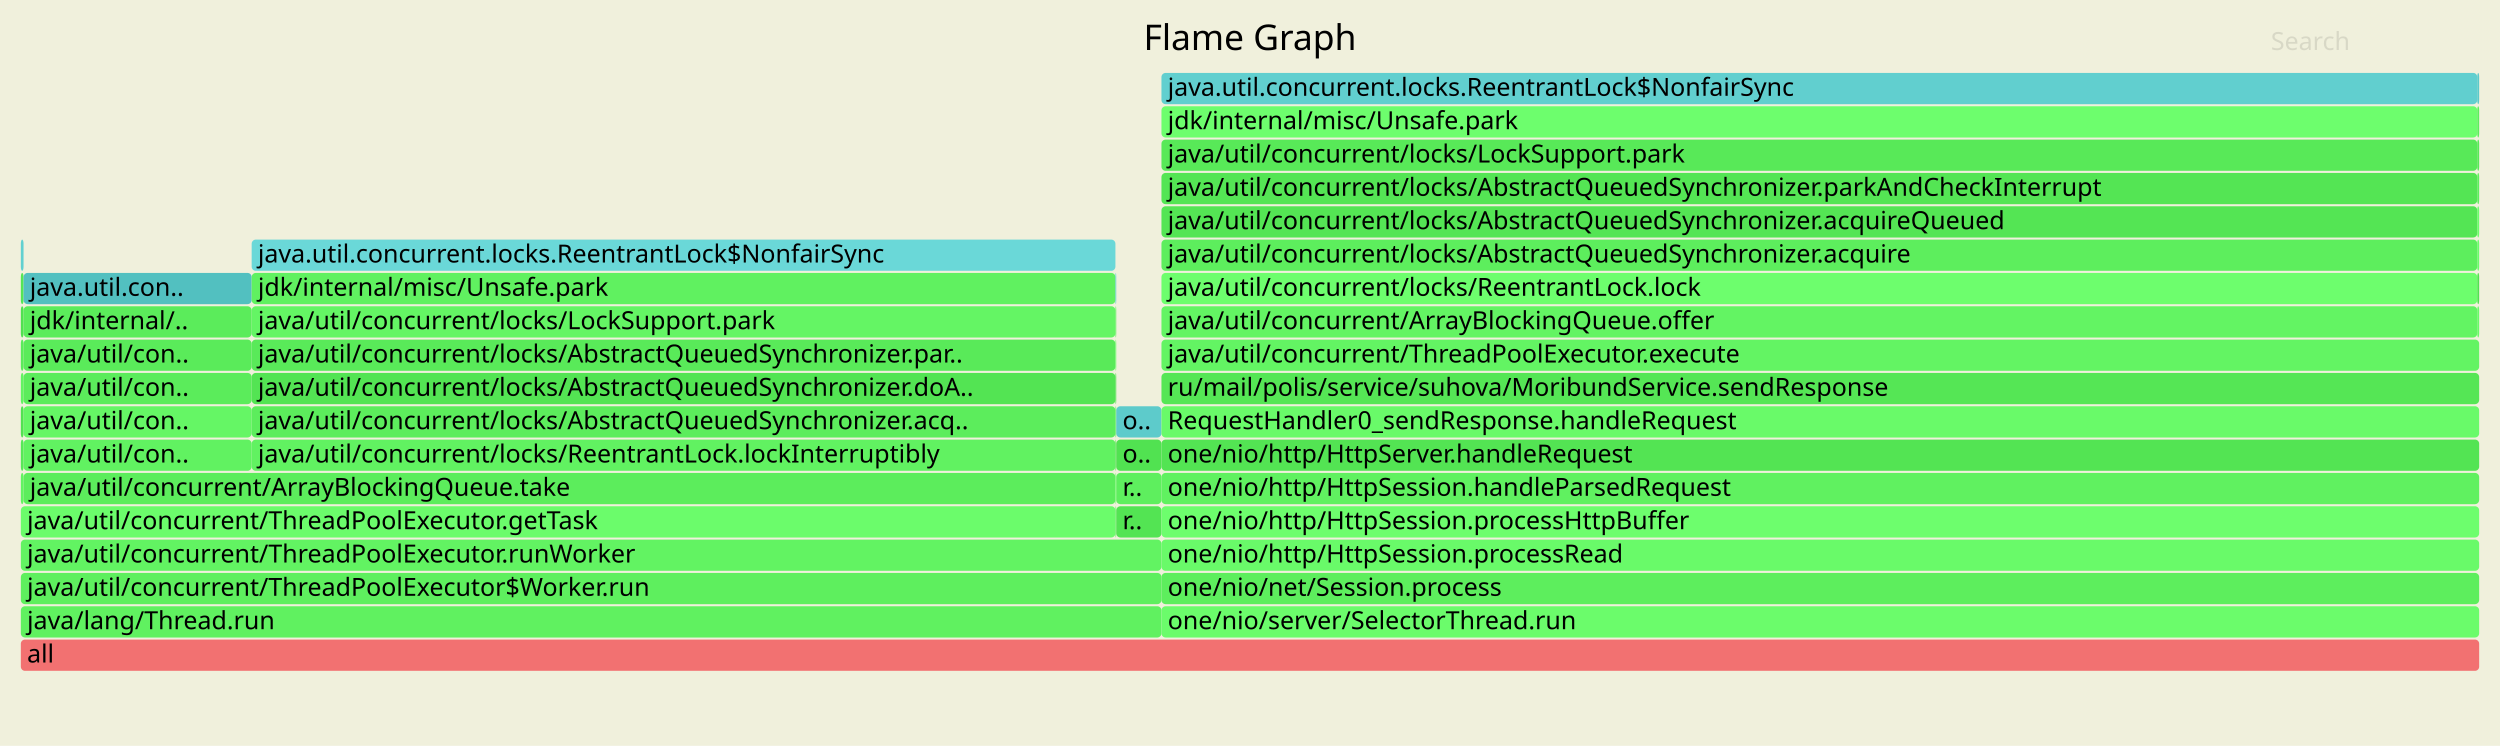
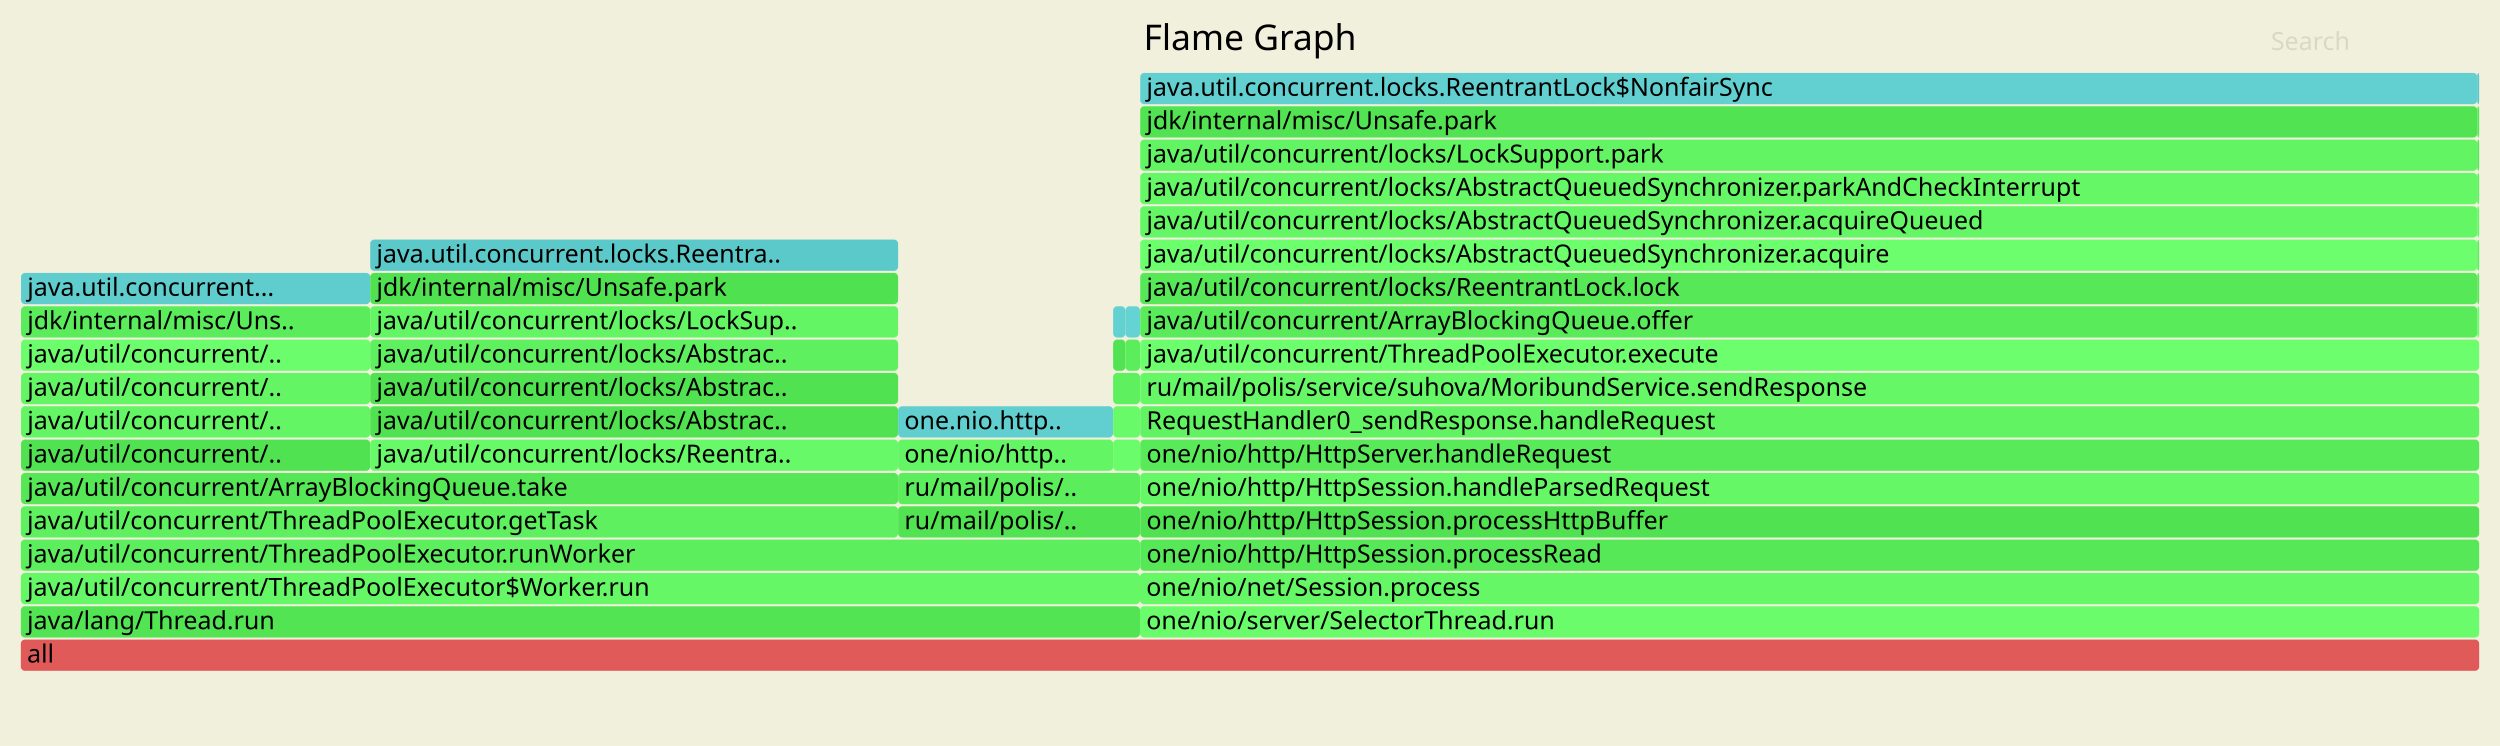
<svg xmlns="http://www.w3.org/2000/svg" version="1.1" width="1200" height="358" viewBox="0 0 1200 358">
  <style type="text/css">
	text { font-family:Verdana; font-size:12px; fill:rgb(0,0,0); }
	#search { opacity:0.1; cursor:pointer; }
	#search:hover, #search.show { opacity:1; }
	#subtitle { text-anchor:middle; font-color:rgb(160,160,160); }
	#title { text-anchor:middle; font-size:17px}
	#unzoom { cursor:pointer; }
	#frames &gt; *:hover { stroke:black; stroke-width:0.5; cursor:pointer; }
	.hide { display:none; }
	.parent { opacity:0.5; }
</style>
  <rect x="0" y="0" width="100%" height="100%" fill="rgb(240,240,220)" />
  <text id="title" x="600" y="24">Flame Graph</text>
  <text id="details" x="10" y="341"> </text>
  <text id="unzoom" x="10" y="24" class="hide">Reset Zoom</text>
  <text id="search" x="1090" y="24">Search</text>
  <text id="matched" x="1090" y="341"> </text>
  <g id="frames">
    <g>
-       <rect x="10.0" y="307.0" width="1180.0" height="15" fill="#f27171" rx="2" ry="2" />
+       <rect x="10.0" y="307.0" width="1180.0" height="15" fill="#e15a5a" rx="2" ry="2" />
      <text x="13.0" y="318.0">all</text>
    </g>
    <g>
-       <rect x="10.0" y="291.0" width="547.5" height="15" fill="#60f160" rx="2" ry="2" />
+       <rect x="10.0" y="291.0" width="537.2" height="15" fill="#53e453" rx="2" ry="2" />
      <text x="13.0" y="302.0">java/lang/Thread.run</text>
    </g>
    <g>
-       <rect x="10.0" y="275.0" width="547.5" height="15" fill="#5eef5e" rx="2" ry="2" />
+       <rect x="10.0" y="275.0" width="537.2" height="15" fill="#66f766" rx="2" ry="2" />
      <text x="13.0" y="286.0">java/util/concurrent/ThreadPoolExecutor$Worker.run</text>
    </g>
    <g>
-       <rect x="10.0" y="259.0" width="547.5" height="15" fill="#62f362" rx="2" ry="2" />
+       <rect x="10.0" y="259.0" width="537.2" height="15" fill="#5dee5d" rx="2" ry="2" />
      <text x="13.0" y="270.0">java/util/concurrent/ThreadPoolExecutor.runWorker</text>
    </g>
    <g>
-       <rect x="10.0" y="243.0" width="525.4" height="15" fill="#6bfc6b" rx="2" ry="2" />
+       <rect x="10.0" y="243.0" width="421.1" height="15" fill="#5ff05f" rx="2" ry="2" />
      <text x="13.0" y="254.0">java/util/concurrent/ThreadPoolExecutor.getTask</text>
    </g>
    <g>
-       <rect x="10.0" y="227.0" width="1.3" height="15" fill="#62f362" rx="2" ry="2" />
-       <text x="13.0" y="238.0" />
-     </g>
-     <g>
-       <rect x="10.0" y="211.0" width="1.3" height="15" fill="#57e857" rx="2" ry="2" />
-       <text x="13.0" y="222.0" />
-     </g>
-     <g>
-       <rect x="10.0" y="195.0" width="1.3" height="15" fill="#51e251" rx="2" ry="2" />
-       <text x="13.0" y="206.0" />
-     </g>
-     <g>
-       <rect x="10.0" y="179.0" width="1.3" height="15" fill="#62f362" rx="2" ry="2" />
-       <text x="13.0" y="190.0" />
-     </g>
-     <g>
-       <rect x="10.0" y="163.0" width="1.3" height="15" fill="#5aeb5a" rx="2" ry="2" />
-       <text x="13.0" y="174.0" />
-     </g>
-     <g>
-       <rect x="10.0" y="147.0" width="1.3" height="15" fill="#50e150" rx="2" ry="2" />
-       <text x="13.0" y="158.0" />
-     </g>
-     <g>
-       <rect x="10.0" y="131.0" width="1.3" height="15" fill="#55e655" rx="2" ry="2" />
-       <text x="13.0" y="142.0" />
-     </g>
-     <g>
-       <rect x="10.0" y="115.0" width="1.3" height="15" fill="#62d0d0" rx="2" ry="2" />
-       <text x="13.0" y="126.0" />
-     </g>
-     <g>
-       <rect x="11.3" y="227.0" width="524.1" height="15" fill="#5ced5c" rx="2" ry="2" />
-       <text x="14.3" y="238.0">java/util/concurrent/ArrayBlockingQueue.take</text>
-     </g>
-     <g>
-       <rect x="11.3" y="211.0" width="109.5" height="15" fill="#61f261" rx="2" ry="2" />
-       <text x="14.3" y="222.0">java/util/con..</text>
-     </g>
-     <g>
-       <rect x="11.3" y="195.0" width="109.5" height="15" fill="#65f665" rx="2" ry="2" />
-       <text x="14.3" y="206.0">java/util/con..</text>
-     </g>
-     <g>
-       <rect x="11.3" y="179.0" width="109.5" height="15" fill="#5bec5b" rx="2" ry="2" />
-       <text x="14.3" y="190.0">java/util/con..</text>
-     </g>
-     <g>
-       <rect x="11.3" y="163.0" width="109.5" height="15" fill="#5aeb5a" rx="2" ry="2" />
-       <text x="14.3" y="174.0">java/util/con..</text>
-     </g>
-     <g>
-       <rect x="11.3" y="147.0" width="109.5" height="15" fill="#5bec5b" rx="2" ry="2" />
-       <text x="14.3" y="158.0">jdk/internal/..</text>
-     </g>
-     <g>
-       <rect x="11.3" y="131.0" width="109.5" height="15" fill="#52c0c0" rx="2" ry="2" />
-       <text x="14.3" y="142.0">java.util.con..</text>
-     </g>
-     <g>
-       <rect x="120.8" y="211.0" width="414.6" height="15" fill="#61f261" rx="2" ry="2" />
-       <text x="123.8" y="222.0">java/util/concurrent/locks/ReentrantLock.lockInterruptibly</text>
-     </g>
-     <g>
-       <rect x="120.8" y="195.0" width="414.6" height="15" fill="#5ced5c" rx="2" ry="2" />
-       <text x="123.8" y="206.0">java/util/concurrent/locks/AbstractQueuedSynchronizer.acq..</text>
-     </g>
-     <g>
-       <rect x="120.8" y="179.0" width="414.6" height="15" fill="#53e453" rx="2" ry="2" />
-       <text x="123.8" y="190.0">java/util/concurrent/locks/AbstractQueuedSynchronizer.doA..</text>
-     </g>
-     <g>
-       <rect x="120.8" y="163.0" width="414.6" height="15" fill="#59ea59" rx="2" ry="2" />
-       <text x="123.8" y="174.0">java/util/concurrent/locks/AbstractQueuedSynchronizer.par..</text>
-     </g>
-     <g>
-       <rect x="120.8" y="147.0" width="414.6" height="15" fill="#64f564" rx="2" ry="2" />
-       <text x="123.8" y="158.0">java/util/concurrent/locks/LockSupport.park</text>
-     </g>
-     <g>
-       <rect x="120.8" y="131.0" width="414.6" height="15" fill="#60f160" rx="2" ry="2" />
-       <text x="123.8" y="142.0">jdk/internal/misc/Unsafe.park</text>
-     </g>
-     <g>
-       <rect x="120.8" y="115.0" width="414.6" height="15" fill="#6ad8d8" rx="2" ry="2" />
-       <text x="123.8" y="126.0">java.util.concurrent.locks.ReentrantLock$NonfairSync</text>
-     </g>
-     <g>
-       <rect x="535.4" y="243.0" width="0.4" height="15" fill="#5ff05f" rx="2" ry="2" />
-       <text x="538.4" y="254.0" />
-     </g>
-     <g>
-       <rect x="535.4" y="227.0" width="0.4" height="15" fill="#6dfe6d" rx="2" ry="2" />
-       <text x="538.4" y="238.0" />
-     </g>
-     <g>
-       <rect x="535.4" y="211.0" width="0.4" height="15" fill="#51e251" rx="2" ry="2" />
-       <text x="538.4" y="222.0" />
-     </g>
-     <g>
-       <rect x="535.4" y="195.0" width="0.4" height="15" fill="#5eef5e" rx="2" ry="2" />
-       <text x="538.4" y="206.0" />
-     </g>
-     <g>
-       <rect x="535.4" y="179.0" width="0.4" height="15" fill="#53e453" rx="2" ry="2" />
-       <text x="538.4" y="190.0" />
-     </g>
-     <g>
-       <rect x="535.4" y="163.0" width="0.4" height="15" fill="#6dfe6d" rx="2" ry="2" />
-       <text x="538.4" y="174.0" />
-     </g>
-     <g>
-       <rect x="535.4" y="147.0" width="0.4" height="15" fill="#60f160" rx="2" ry="2" />
-       <text x="538.4" y="158.0" />
-     </g>
-     <g>
-       <rect x="535.4" y="131.0" width="0.4" height="15" fill="#64d2d2" rx="2" ry="2" />
-       <text x="538.4" y="142.0" />
-     </g>
-     <g>
-       <rect x="535.8" y="243.0" width="21.7" height="15" fill="#53e453" rx="2" ry="2" />
-       <text x="538.8" y="254.0">r..</text>
-     </g>
-     <g>
-       <rect x="535.8" y="227.0" width="21.7" height="15" fill="#5eef5e" rx="2" ry="2" />
-       <text x="538.8" y="238.0">r..</text>
-     </g>
-     <g>
-       <rect x="535.8" y="211.0" width="21.7" height="15" fill="#51e251" rx="2" ry="2" />
-       <text x="538.8" y="222.0">o..</text>
-     </g>
-     <g>
-       <rect x="535.8" y="195.0" width="21.7" height="15" fill="#5dcbcb" rx="2" ry="2" />
-       <text x="538.8" y="206.0">o..</text>
-     </g>
-     <g>
-       <rect x="557.5" y="291.0" width="632.5" height="15" fill="#6bfc6b" rx="2" ry="2" />
-       <text x="560.5" y="302.0">one/nio/server/SelectorThread.run</text>
-     </g>
-     <g>
-       <rect x="557.5" y="275.0" width="632.5" height="15" fill="#5dee5d" rx="2" ry="2" />
-       <text x="560.5" y="286.0">one/nio/net/Session.process</text>
-     </g>
-     <g>
-       <rect x="557.5" y="259.0" width="632.5" height="15" fill="#69fa69" rx="2" ry="2" />
-       <text x="560.5" y="270.0">one/nio/http/HttpSession.processRead</text>
-     </g>
-     <g>
-       <rect x="557.5" y="243.0" width="632.5" height="15" fill="#6dfe6d" rx="2" ry="2" />
-       <text x="560.5" y="254.0">one/nio/http/HttpSession.processHttpBuffer</text>
-     </g>
-     <g>
-       <rect x="557.5" y="227.0" width="632.5" height="15" fill="#60f160" rx="2" ry="2" />
-       <text x="560.5" y="238.0">one/nio/http/HttpSession.handleParsedRequest</text>
-     </g>
-     <g>
-       <rect x="557.5" y="211.0" width="632.5" height="15" fill="#53e453" rx="2" ry="2" />
-       <text x="560.5" y="222.0">one/nio/http/HttpServer.handleRequest</text>
-     </g>
-     <g>
-       <rect x="557.5" y="195.0" width="632.5" height="15" fill="#69fa69" rx="2" ry="2" />
-       <text x="560.5" y="206.0">RequestHandler0_sendResponse.handleRequest</text>
-     </g>
-     <g>
-       <rect x="557.5" y="179.0" width="632.5" height="15" fill="#55e655" rx="2" ry="2" />
-       <text x="560.5" y="190.0">ru/mail/polis/service/suhova/MoribundService.sendResponse</text>
-     </g>
-     <g>
-       <rect x="557.5" y="163.0" width="632.5" height="15" fill="#63f463" rx="2" ry="2" />
-       <text x="560.5" y="174.0">java/util/concurrent/ThreadPoolExecutor.execute</text>
-     </g>
-     <g>
-       <rect x="557.5" y="147.0" width="631.6" height="15" fill="#63f463" rx="2" ry="2" />
-       <text x="560.5" y="158.0">java/util/concurrent/ArrayBlockingQueue.offer</text>
-     </g>
-     <g>
-       <rect x="557.5" y="131.0" width="631.6" height="15" fill="#6dfe6d" rx="2" ry="2" />
-       <text x="560.5" y="142.0">java/util/concurrent/locks/ReentrantLock.lock</text>
-     </g>
-     <g>
-       <rect x="557.5" y="115.0" width="631.6" height="15" fill="#5dee5d" rx="2" ry="2" />
-       <text x="560.5" y="126.0">java/util/concurrent/locks/AbstractQueuedSynchronizer.acquire</text>
-     </g>
-     <g>
-       <rect x="557.5" y="99.0" width="631.6" height="15" fill="#54e554" rx="2" ry="2" />
-       <text x="560.5" y="110.0">java/util/concurrent/locks/AbstractQueuedSynchronizer.acquireQueued</text>
-     </g>
-     <g>
-       <rect x="557.5" y="83.0" width="631.6" height="15" fill="#54e554" rx="2" ry="2" />
-       <text x="560.5" y="94.0">java/util/concurrent/locks/AbstractQueuedSynchronizer.parkAndCheckInterrupt</text>
-     </g>
-     <g>
-       <rect x="557.5" y="67.0" width="631.6" height="15" fill="#58e958" rx="2" ry="2" />
-       <text x="560.5" y="78.0">java/util/concurrent/locks/LockSupport.park</text>
-     </g>
-     <g>
-       <rect x="557.5" y="51.0" width="631.6" height="15" fill="#6dfe6d" rx="2" ry="2" />
-       <text x="560.5" y="62.0">jdk/internal/misc/Unsafe.park</text>
-     </g>
-     <g>
-       <rect x="557.5" y="35.0" width="631.6" height="15" fill="#61cfcf" rx="2" ry="2" />
-       <text x="560.5" y="46.0">java.util.concurrent.locks.ReentrantLock$NonfairSync</text>
-     </g>
-     <g>
-       <rect x="1189.1" y="147.0" width="0.9" height="15" fill="#69fa69" rx="2" ry="2" />
+       <rect x="10.1" y="227.0" width="421.0" height="15" fill="#56e756" rx="2" ry="2" />
+       <text x="13.1" y="238.0">java/util/concurrent/ArrayBlockingQueue.take</text>
+     </g>
+     <g>
+       <rect x="10.1" y="211.0" width="167.6" height="15" fill="#51e251" rx="2" ry="2" />
+       <text x="13.1" y="222.0">java/util/concurrent/..</text>
+     </g>
+     <g>
+       <rect x="10.1" y="195.0" width="167.6" height="15" fill="#64f564" rx="2" ry="2" />
+       <text x="13.1" y="206.0">java/util/concurrent/..</text>
+     </g>
+     <g>
+       <rect x="10.1" y="179.0" width="167.6" height="15" fill="#64f564" rx="2" ry="2" />
+       <text x="13.1" y="190.0">java/util/concurrent/..</text>
+     </g>
+     <g>
+       <rect x="10.1" y="163.0" width="167.6" height="15" fill="#6cfd6c" rx="2" ry="2" />
+       <text x="13.1" y="174.0">java/util/concurrent/..</text>
+     </g>
+     <g>
+       <rect x="10.1" y="147.0" width="167.6" height="15" fill="#5bec5b" rx="2" ry="2" />
+       <text x="13.1" y="158.0">jdk/internal/misc/Uns..</text>
+     </g>
+     <g>
+       <rect x="10.1" y="131.0" width="167.6" height="15" fill="#5fcdcd" rx="2" ry="2" />
+       <text x="13.1" y="142.0">java.util.concurrent...</text>
+     </g>
+     <g>
+       <rect x="177.7" y="211.0" width="253.4" height="15" fill="#68f968" rx="2" ry="2" />
+       <text x="180.7" y="222.0">java/util/concurrent/locks/Reentra..</text>
+     </g>
+     <g>
+       <rect x="177.7" y="195.0" width="253.4" height="15" fill="#51e251" rx="2" ry="2" />
+       <text x="180.7" y="206.0">java/util/concurrent/locks/Abstrac..</text>
+     </g>
+     <g>
+       <rect x="177.7" y="179.0" width="253.4" height="15" fill="#51e251" rx="2" ry="2" />
+       <text x="180.7" y="190.0">java/util/concurrent/locks/Abstrac..</text>
+     </g>
+     <g>
+       <rect x="177.7" y="163.0" width="253.4" height="15" fill="#5ff05f" rx="2" ry="2" />
+       <text x="180.7" y="174.0">java/util/concurrent/locks/Abstrac..</text>
+     </g>
+     <g>
+       <rect x="177.7" y="147.0" width="253.4" height="15" fill="#64f564" rx="2" ry="2" />
+       <text x="180.7" y="158.0">java/util/concurrent/locks/LockSup..</text>
+     </g>
+     <g>
+       <rect x="177.7" y="131.0" width="253.4" height="15" fill="#50e150" rx="2" ry="2" />
+       <text x="180.7" y="142.0">jdk/internal/misc/Unsafe.park</text>
+     </g>
+     <g>
+       <rect x="177.7" y="115.0" width="253.4" height="15" fill="#5bc9c9" rx="2" ry="2" />
+       <text x="180.7" y="126.0">java.util.concurrent.locks.Reentra..</text>
+     </g>
+     <g>
+       <rect x="431.1" y="243.0" width="116.1" height="15" fill="#52e352" rx="2" ry="2" />
+       <text x="434.1" y="254.0">ru/mail/polis/..</text>
+     </g>
+     <g>
+       <rect x="431.1" y="227.0" width="116.1" height="15" fill="#5ced5c" rx="2" ry="2" />
+       <text x="434.1" y="238.0">ru/mail/polis/..</text>
+     </g>
+     <g>
+       <rect x="431.1" y="211.0" width="103.2" height="15" fill="#64f564" rx="2" ry="2" />
+       <text x="434.1" y="222.0">one/nio/http..</text>
+     </g>
+     <g>
+       <rect x="431.1" y="195.0" width="103.2" height="15" fill="#61cfcf" rx="2" ry="2" />
+       <text x="434.1" y="206.0">one.nio.http..</text>
+     </g>
+     <g>
+       <rect x="534.3" y="211.0" width="12.9" height="15" fill="#6bfc6b" rx="2" ry="2" />
+       <text x="537.3" y="222.0" />
+     </g>
+     <g>
+       <rect x="534.3" y="195.0" width="12.9" height="15" fill="#69fa69" rx="2" ry="2" />
+       <text x="537.3" y="206.0" />
+     </g>
+     <g>
+       <rect x="534.3" y="179.0" width="12.9" height="15" fill="#5ff05f" rx="2" ry="2" />
+       <text x="537.3" y="190.0" />
+     </g>
+     <g>
+       <rect x="534.3" y="163.0" width="5.9" height="15" fill="#52e352" rx="2" ry="2" />
+       <text x="537.3" y="174.0" />
+     </g>
+     <g>
+       <rect x="534.3" y="147.0" width="5.9" height="15" fill="#63d1d1" rx="2" ry="2" />
+       <text x="537.3" y="158.0" />
+     </g>
+     <g>
+       <rect x="540.2" y="163.0" width="7.0" height="15" fill="#5ced5c" rx="2" ry="2" />
+       <text x="543.2" y="174.0" />
+     </g>
+     <g>
+       <rect x="540.2" y="147.0" width="7.0" height="15" fill="#65d3d3" rx="2" ry="2" />
+       <text x="543.2" y="158.0" />
+     </g>
+     <g>
+       <rect x="547.2" y="291.0" width="642.8" height="15" fill="#6bfc6b" rx="2" ry="2" />
+       <text x="550.2" y="302.0">one/nio/server/SelectorThread.run</text>
+     </g>
+     <g>
+       <rect x="547.2" y="275.0" width="642.8" height="15" fill="#66f766" rx="2" ry="2" />
+       <text x="550.2" y="286.0">one/nio/net/Session.process</text>
+     </g>
+     <g>
+       <rect x="547.3" y="259.0" width="642.7" height="15" fill="#57e857" rx="2" ry="2" />
+       <text x="550.3" y="270.0">one/nio/http/HttpSession.processRead</text>
+     </g>
+     <g>
+       <rect x="547.3" y="243.0" width="642.7" height="15" fill="#51e251" rx="2" ry="2" />
+       <text x="550.3" y="254.0">one/nio/http/HttpSession.processHttpBuffer</text>
+     </g>
+     <g>
+       <rect x="547.3" y="227.0" width="642.7" height="15" fill="#66f766" rx="2" ry="2" />
+       <text x="550.3" y="238.0">one/nio/http/HttpSession.handleParsedRequest</text>
+     </g>
+     <g>
+       <rect x="547.3" y="211.0" width="642.7" height="15" fill="#59ea59" rx="2" ry="2" />
+       <text x="550.3" y="222.0">one/nio/http/HttpServer.handleRequest</text>
+     </g>
+     <g>
+       <rect x="547.3" y="195.0" width="642.7" height="15" fill="#62f362" rx="2" ry="2" />
+       <text x="550.3" y="206.0">RequestHandler0_sendResponse.handleRequest</text>
+     </g>
+     <g>
+       <rect x="547.3" y="179.0" width="642.7" height="15" fill="#66f766" rx="2" ry="2" />
+       <text x="550.3" y="190.0">ru/mail/polis/service/suhova/MoribundService.sendResponse</text>
+     </g>
+     <g>
+       <rect x="547.3" y="163.0" width="642.7" height="15" fill="#6dfe6d" rx="2" ry="2" />
+       <text x="550.3" y="174.0">java/util/concurrent/ThreadPoolExecutor.execute</text>
+     </g>
+     <g>
+       <rect x="547.3" y="147.0" width="641.8" height="15" fill="#5aeb5a" rx="2" ry="2" />
+       <text x="550.3" y="158.0">java/util/concurrent/ArrayBlockingQueue.offer</text>
+     </g>
+     <g>
+       <rect x="547.3" y="131.0" width="641.8" height="15" fill="#57e857" rx="2" ry="2" />
+       <text x="550.3" y="142.0">java/util/concurrent/locks/ReentrantLock.lock</text>
+     </g>
+     <g>
+       <rect x="547.3" y="115.0" width="641.8" height="15" fill="#6dfe6d" rx="2" ry="2" />
+       <text x="550.3" y="126.0">java/util/concurrent/locks/AbstractQueuedSynchronizer.acquire</text>
+     </g>
+     <g>
+       <rect x="547.3" y="99.0" width="641.8" height="15" fill="#65f665" rx="2" ry="2" />
+       <text x="550.3" y="110.0">java/util/concurrent/locks/AbstractQueuedSynchronizer.acquireQueued</text>
+     </g>
+     <g>
+       <rect x="547.3" y="83.0" width="641.8" height="15" fill="#66f766" rx="2" ry="2" />
+       <text x="550.3" y="94.0">java/util/concurrent/locks/AbstractQueuedSynchronizer.parkAndCheckInterrupt</text>
+     </g>
+     <g>
+       <rect x="547.3" y="67.0" width="641.8" height="15" fill="#63f463" rx="2" ry="2" />
+       <text x="550.3" y="78.0">java/util/concurrent/locks/LockSupport.park</text>
+     </g>
+     <g>
+       <rect x="547.3" y="51.0" width="641.8" height="15" fill="#52e352" rx="2" ry="2" />
+       <text x="550.3" y="62.0">jdk/internal/misc/Unsafe.park</text>
+     </g>
+     <g>
+       <rect x="547.3" y="35.0" width="641.8" height="15" fill="#62d0d0" rx="2" ry="2" />
+       <text x="550.3" y="46.0">java.util.concurrent.locks.ReentrantLock$NonfairSync</text>
+     </g>
+     <g>
+       <rect x="1189.1" y="147.0" width="0.9" height="15" fill="#6afb6a" rx="2" ry="2" />
      <text x="1192.1" y="158.0" />
    </g>
    <g>
-       <rect x="1189.1" y="131.0" width="0.9" height="15" fill="#51e251" rx="2" ry="2" />
+       <rect x="1189.1" y="131.0" width="0.9" height="15" fill="#58e958" rx="2" ry="2" />
      <text x="1192.1" y="142.0" />
    </g>
    <g>
-       <rect x="1189.1" y="115.0" width="0.9" height="15" fill="#6bfc6b" rx="2" ry="2" />
+       <rect x="1189.1" y="115.0" width="0.9" height="15" fill="#5dee5d" rx="2" ry="2" />
      <text x="1192.1" y="126.0" />
    </g>
    <g>
-       <rect x="1189.1" y="99.0" width="0.9" height="15" fill="#6cfd6c" rx="2" ry="2" />
+       <rect x="1189.1" y="99.0" width="0.9" height="15" fill="#66f766" rx="2" ry="2" />
      <text x="1192.1" y="110.0" />
    </g>
    <g>
      <rect x="1189.1" y="83.0" width="0.9" height="15" fill="#5eef5e" rx="2" ry="2" />
      <text x="1192.1" y="94.0" />
    </g>
    <g>
-       <rect x="1189.1" y="67.0" width="0.9" height="15" fill="#58e958" rx="2" ry="2" />
+       <rect x="1189.1" y="67.0" width="0.9" height="15" fill="#57e857" rx="2" ry="2" />
      <text x="1192.1" y="78.0" />
    </g>
    <g>
-       <rect x="1189.1" y="51.0" width="0.9" height="15" fill="#5dee5d" rx="2" ry="2" />
+       <rect x="1189.1" y="51.0" width="0.9" height="15" fill="#58e958" rx="2" ry="2" />
      <text x="1192.1" y="62.0" />
    </g>
    <g>
-       <rect x="1189.1" y="35.0" width="0.9" height="15" fill="#5ccaca" rx="2" ry="2" />
+       <rect x="1189.1" y="35.0" width="0.9" height="15" fill="#5ac8c8" rx="2" ry="2" />
      <text x="1192.1" y="46.0" />
    </g>
  </g>
</svg>
